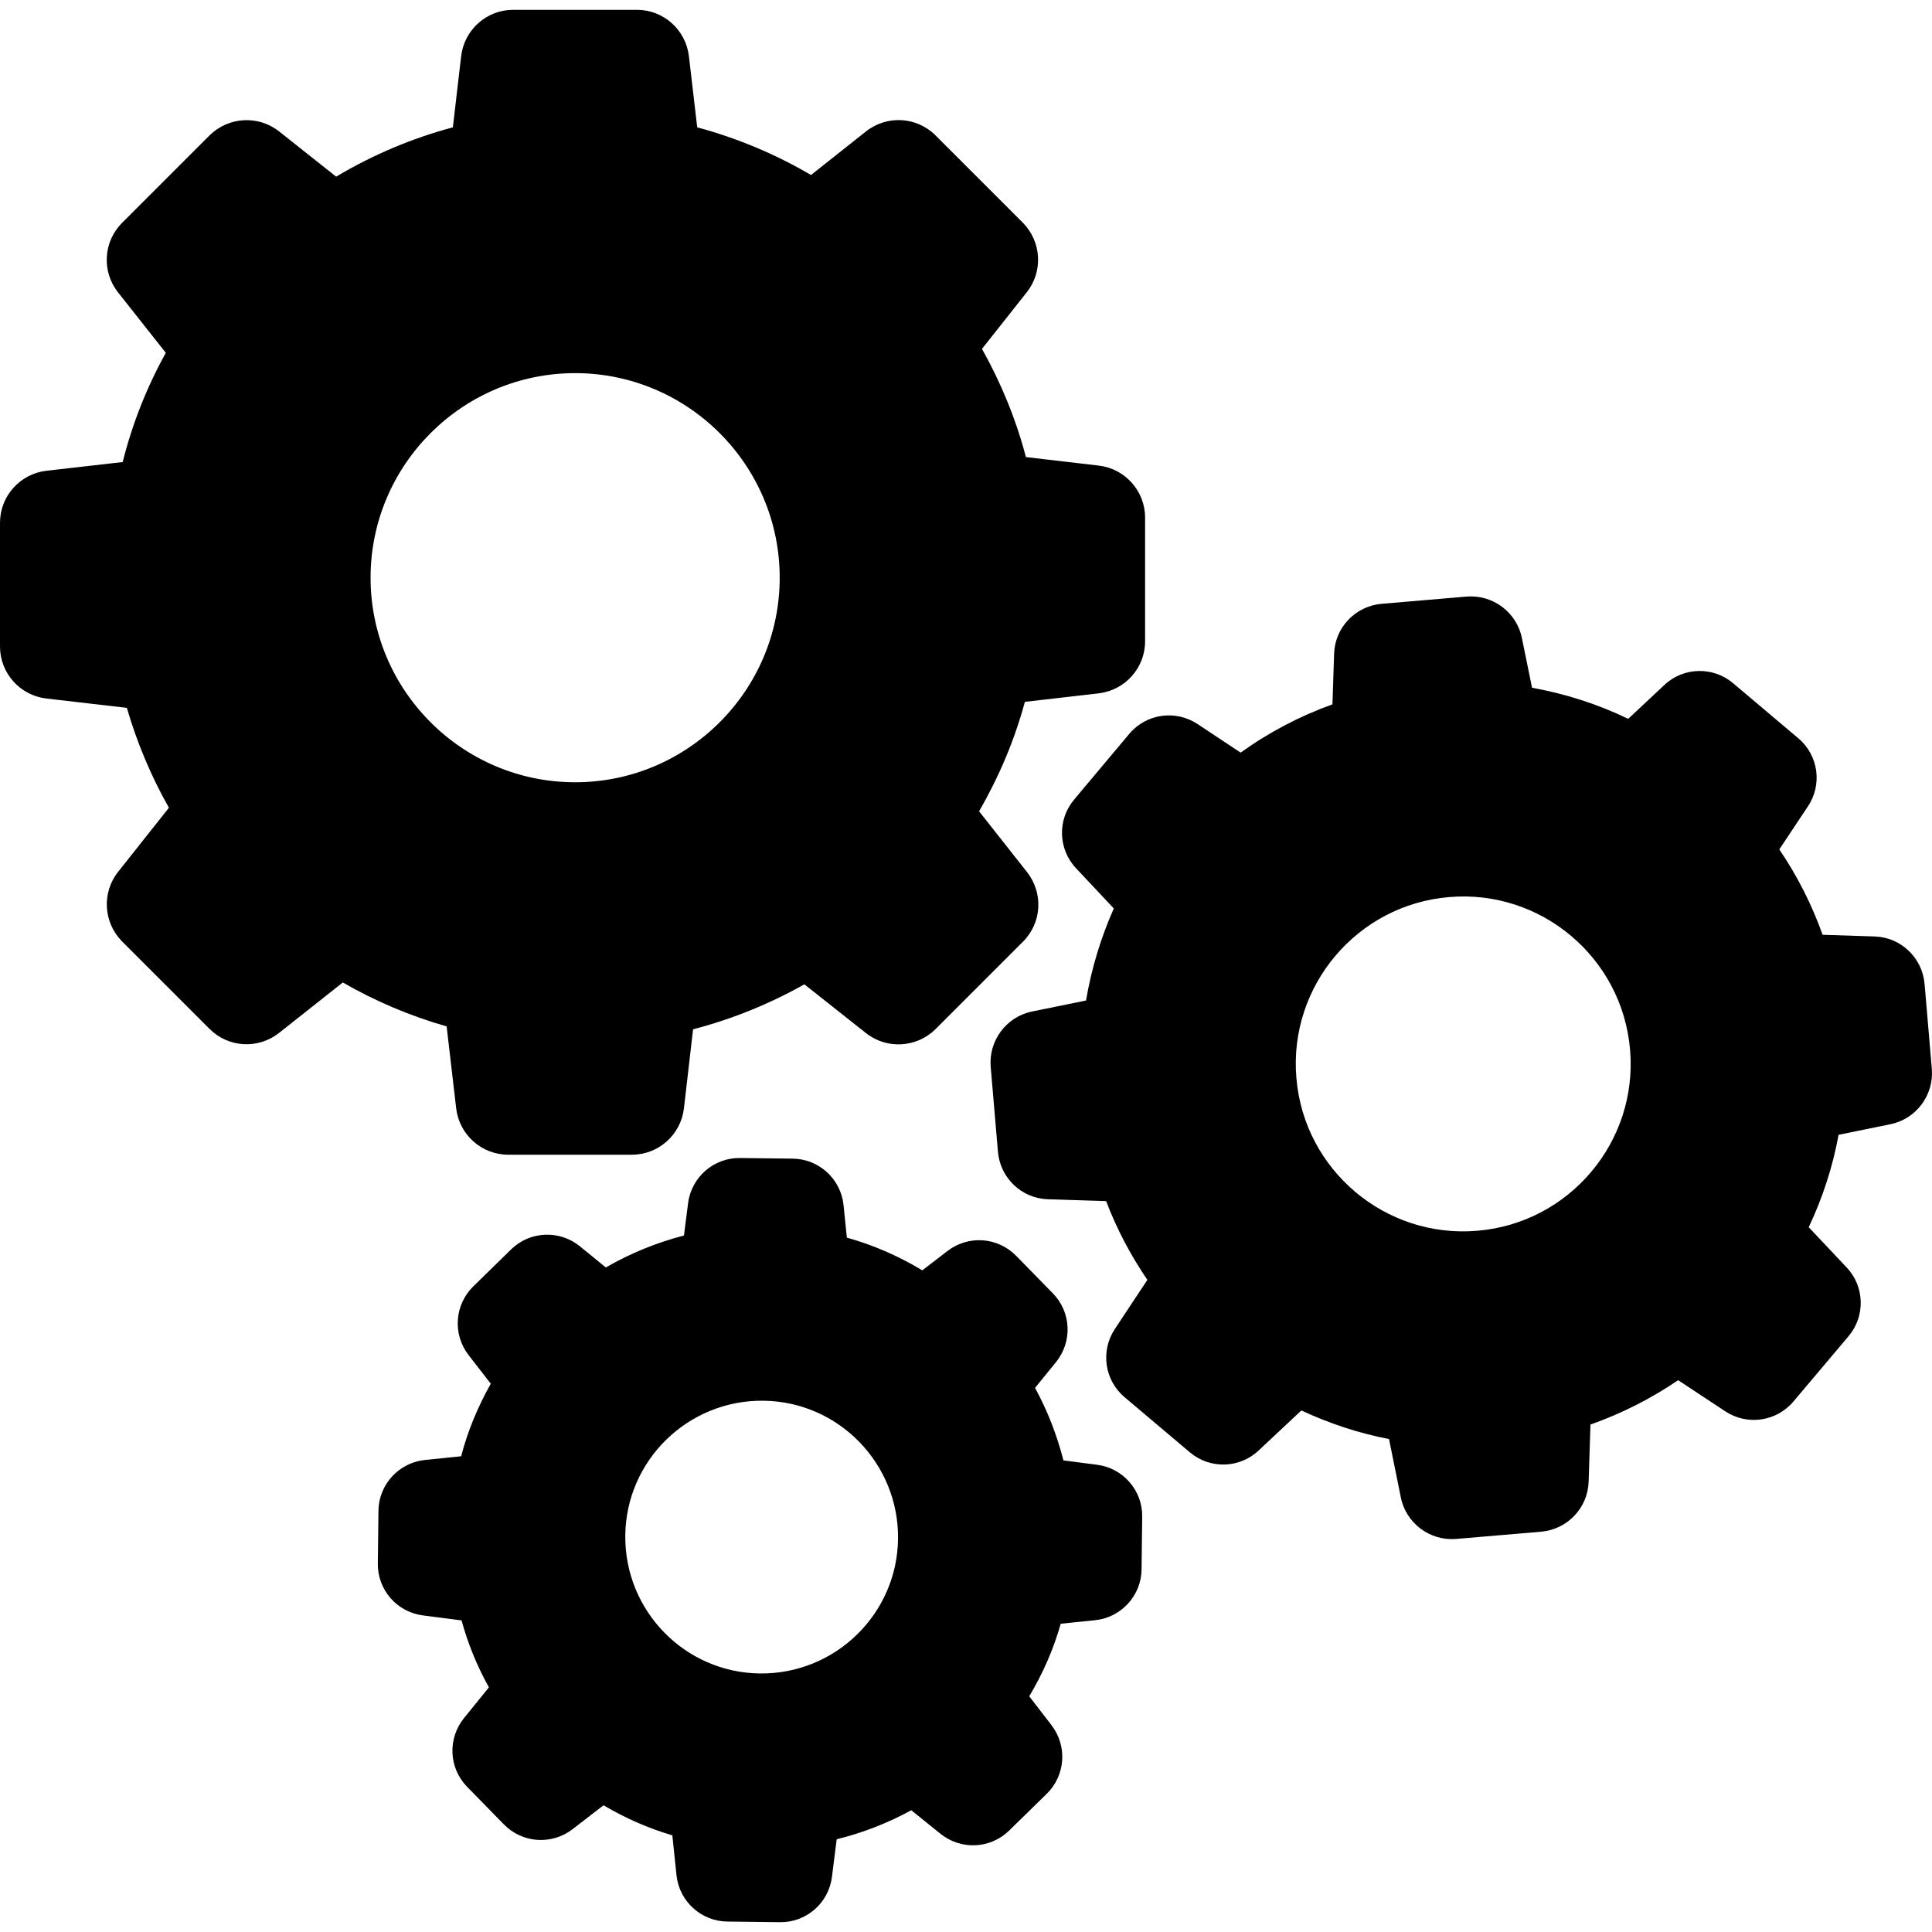
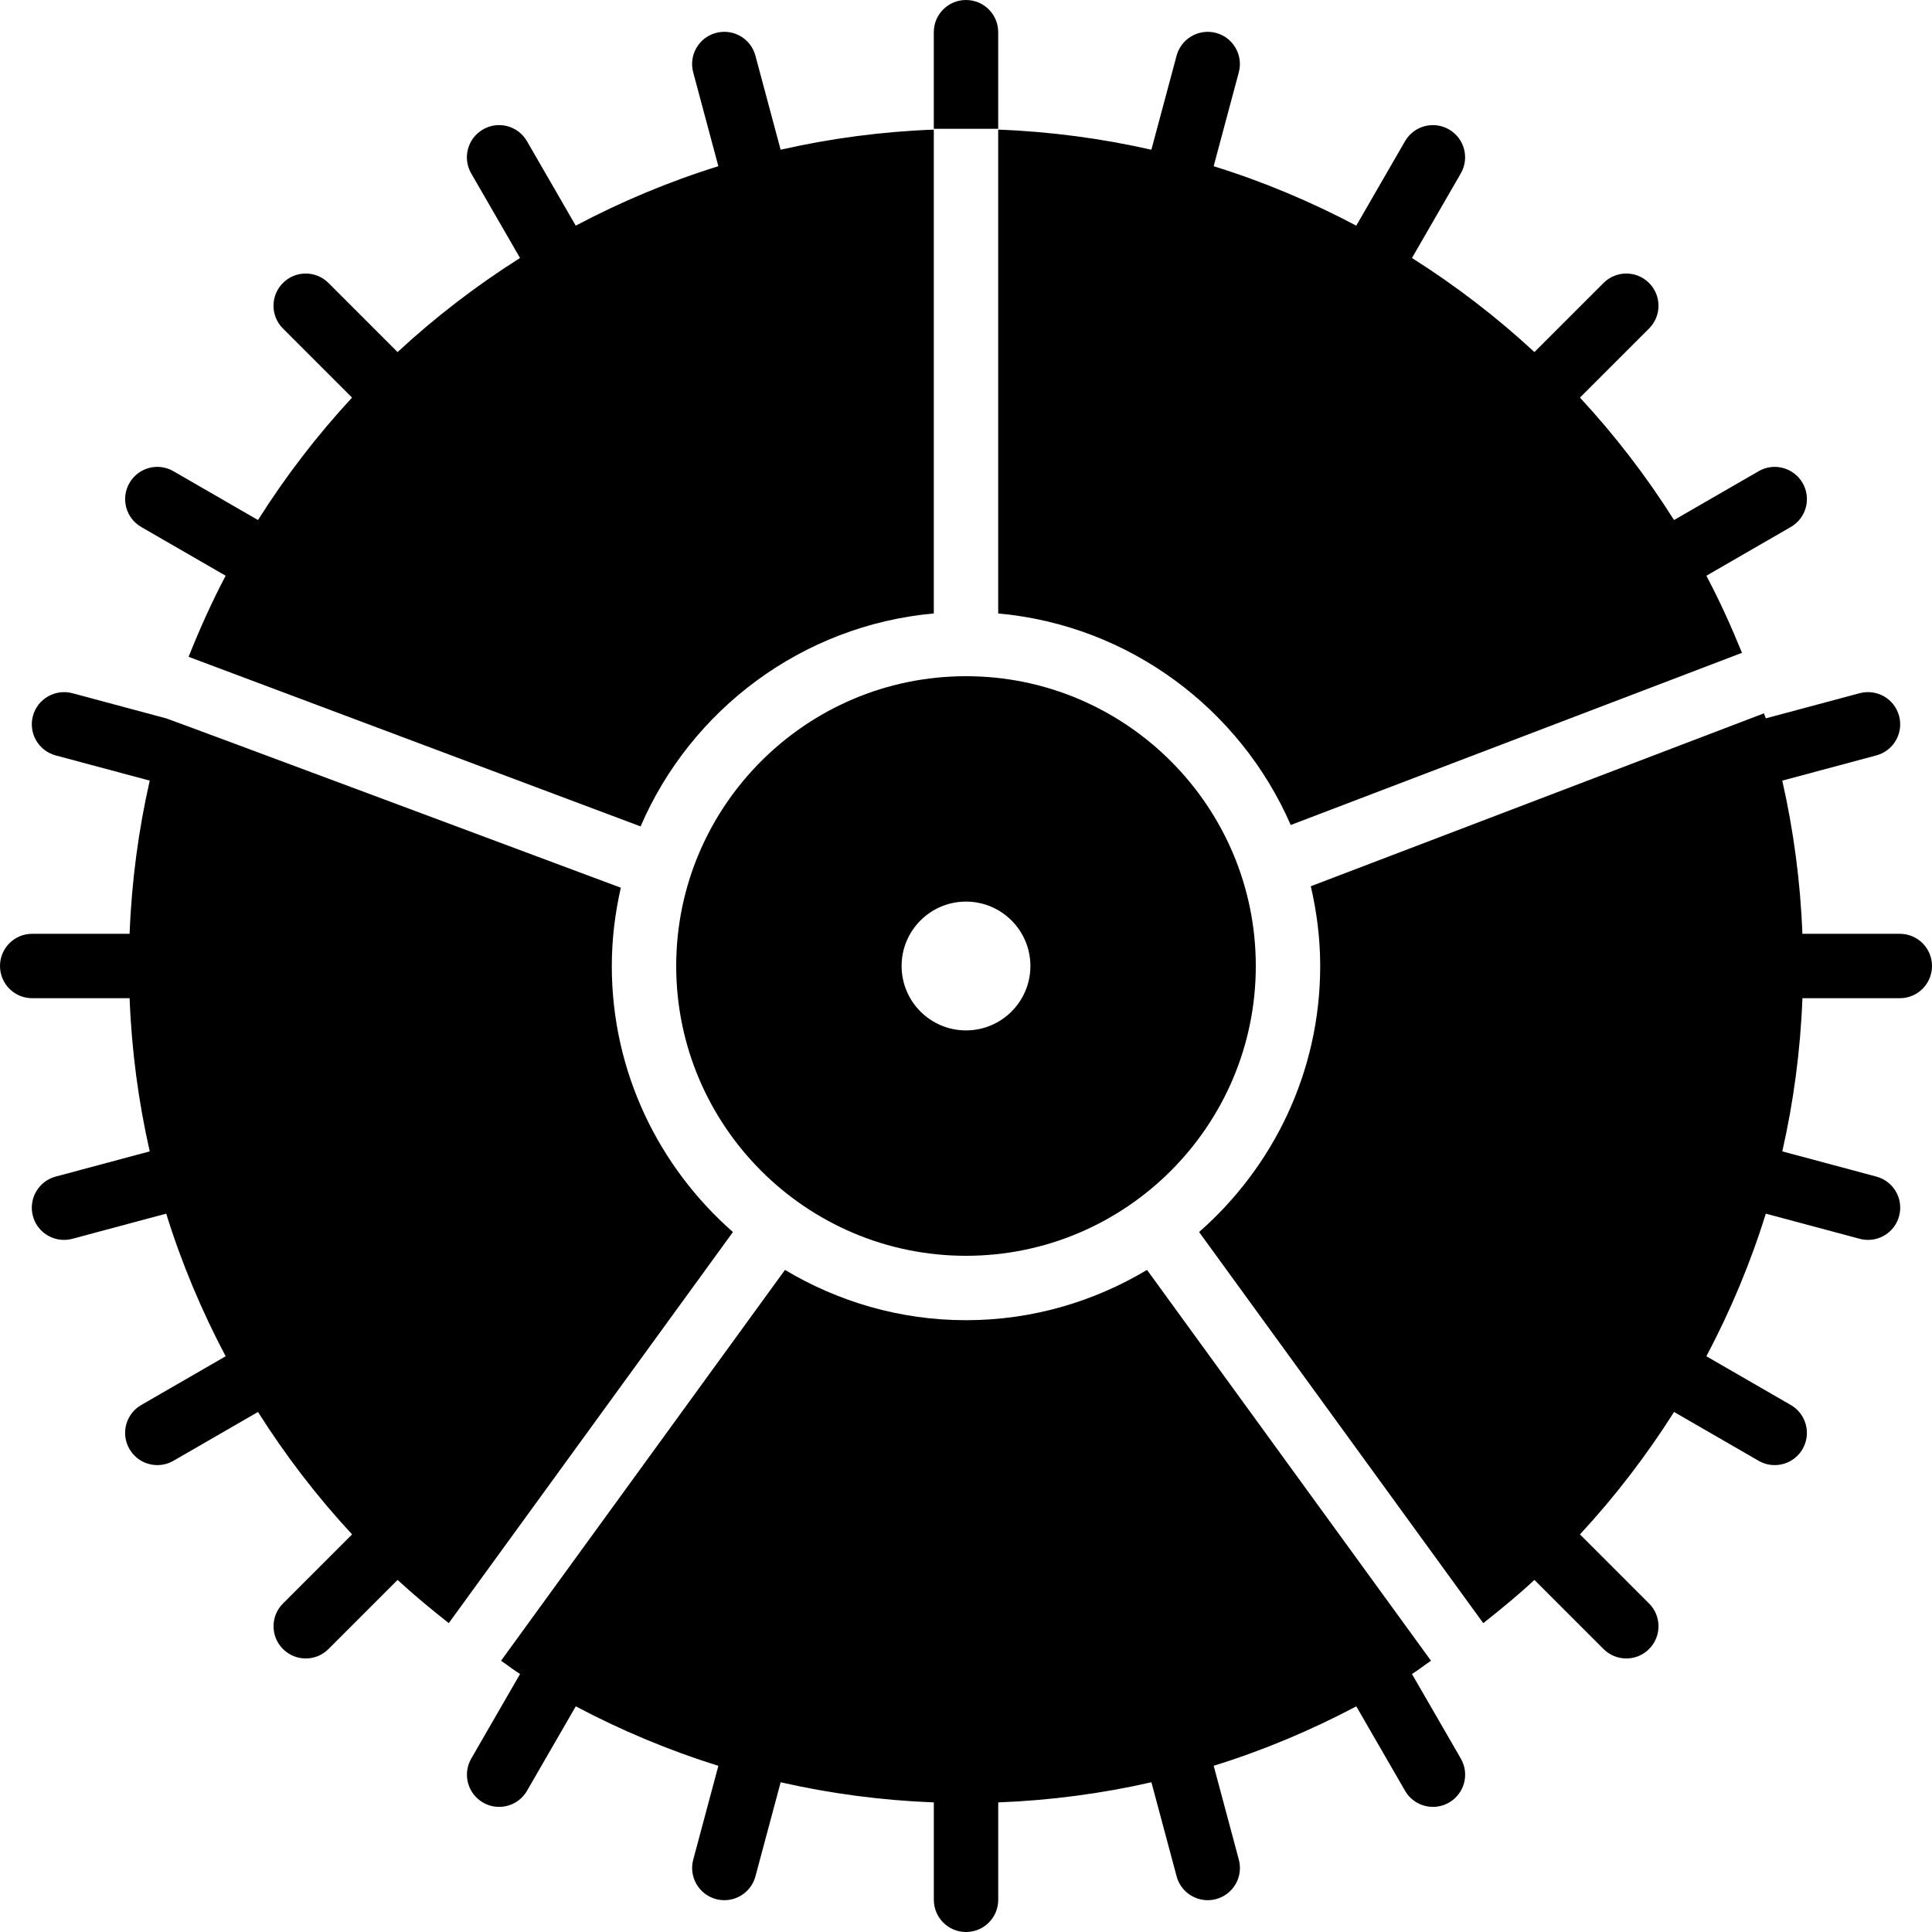
- <svg xmlns="http://www.w3.org/2000/svg" version="1.1" id="Capa_1" x="0px" y="0px" width="932.179px" height="932.179px" viewBox="0 0 932.179 932.179" style="enable-background:new 0 0 932.179 932.179;" xml:space="preserve">
+ <svg xmlns="http://www.w3.org/2000/svg" version="1.1" id="Capa_1" x="0px" y="0px" viewBox="0 0 60 60" style="enable-background:new 0 0 60 60;" xml:space="preserve">
  <g>
-     <path d="M61.2,341.538c4.9,16.8,11.7,33,20.3,48.2l-24.5,30.9c-8,10.1-7.1,24.5,1.9,33.6l42.2,42.2c9.1,9.1,23.5,9.899,33.6,1.899   l30.7-24.3c15.8,9.101,32.6,16.2,50.1,21.2l4.6,39.5c1.5,12.8,12.3,22.4,25.1,22.4h59.7c12.8,0,23.6-9.601,25.1-22.4l4.4-38.1   c18.8-4.9,36.8-12.2,53.7-21.7l29.7,23.5c10.1,8,24.5,7.1,33.6-1.9l42.2-42.2c9.1-9.1,9.9-23.5,1.9-33.6l-23.1-29.3   c9.6-16.601,17.1-34.3,22.1-52.8l35.6-4.1c12.801-1.5,22.4-12.3,22.4-25.1v-59.7c0-12.8-9.6-23.6-22.4-25.1l-35.1-4.1   c-4.801-18.3-12-35.8-21.199-52.2l21.6-27.3c8-10.1,7.1-24.5-1.9-33.6l-42.1-42.1c-9.1-9.1-23.5-9.9-33.6-1.9l-26.5,21   c-17.2-10.1-35.601-17.8-54.9-23l-4-34.3c-1.5-12.8-12.3-22.4-25.1-22.4h-59.7c-12.8,0-23.6,9.6-25.1,22.4l-4,34.3   c-19.8,5.3-38.7,13.3-56.3,23.8l-27.5-21.8c-10.1-8-24.5-7.1-33.6,1.9l-42.2,42.2c-9.1,9.1-9.9,23.5-1.9,33.6l23,29.1   c-9.2,16.6-16.2,34.3-20.8,52.7l-36.8,4.2c-12.8,1.5-22.4,12.3-22.4,25.1v59.7c0,12.8,9.6,23.6,22.4,25.1L61.2,341.538z    M277.5,180.038c54.4,0,98.7,44.3,98.7,98.7s-44.3,98.7-98.7,98.7c-54.399,0-98.7-44.3-98.7-98.7S223.1,180.038,277.5,180.038z" />
-     <path d="M867.699,356.238l-31.5-26.6c-9.699-8.2-24-7.8-33.199,0.9l-17.4,16.3c-14.699-7.1-30.299-12.1-46.4-15l-4.898-24   c-2.5-12.4-14-21-26.602-20l-41.1,3.5c-12.6,1.1-22.5,11.4-22.9,24.1l-0.799,24.4c-15.801,5.7-30.701,13.5-44.301,23.3   l-20.799-13.8c-10.602-7-24.701-5-32.9,4.7l-26.6,31.7c-8.201,9.7-7.801,24,0.898,33.2l18.201,19.399   c-6.301,14.2-10.801,29.101-13.4,44.4l-26,5.3c-12.4,2.5-21,14-20,26.601l3.5,41.1c1.1,12.6,11.4,22.5,24.1,22.9l28.1,0.899   c5.102,13.4,11.801,26.101,19.9,38l-15.699,23.7c-7,10.6-5,24.7,4.699,32.9l31.5,26.6c9.701,8.2,24,7.8,33.201-0.9l20.6-19.3   c13.5,6.3,27.699,11,42.299,13.8l5.701,28.2c2.5,12.4,14,21,26.6,20l41.1-3.5c12.6-1.1,22.5-11.399,22.9-24.1l0.9-27.601   c15-5.3,29.199-12.5,42.299-21.399l22.701,15c10.6,7,24.699,5,32.9-4.7l26.6-31.5c8.199-9.7,7.799-24-0.9-33.2l-18.301-19.399   c6.701-14.2,11.602-29.2,14.4-44.601l25-5.1c12.4-2.5,21-14,20-26.601l-3.5-41.1c-1.1-12.6-11.4-22.5-24.1-22.9l-25.1-0.8   c-5.201-14.6-12.201-28.399-20.9-41.2l13.699-20.6C879.4,378.638,877.4,364.438,867.699,356.238z M712.801,593.837   c-44.4,3.801-83.602-29.3-87.301-73.699c-3.801-44.4,29.301-83.601,73.699-87.301c44.4-3.8,83.602,29.301,87.301,73.7   C790.301,550.938,757.199,590.138,712.801,593.837z" />
-     <path d="M205,704.438c-12.6,1.3-22.3,11.899-22.4,24.6l-0.3,25.3c-0.2,12.7,9.2,23.5,21.8,25.101l18.6,2.399   c3.1,11.301,7.5,22.101,13.2,32.301l-12,14.8c-8,9.899-7.4,24.1,1.5,33.2l17.7,18.1c8.9,9.1,23.1,10.1,33.2,2.3l14.899-11.5   c10.5,6.2,21.601,11.101,33.2,14.5l2,19.2c1.3,12.6,11.9,22.3,24.6,22.4l25.301,0.3c12.699,0.2,23.5-9.2,25.1-21.8l2.3-18.2   c12.601-3.101,24.601-7.8,36-14l14,11.3c9.9,8,24.101,7.4,33.201-1.5l18.1-17.7c9.1-8.899,10.1-23.1,2.301-33.2L496.6,818.438   c6.6-11,11.701-22.7,15.201-35l16.6-1.7c12.6-1.3,22.299-11.9,22.4-24.6l0.299-25.301c0.201-12.699-9.199-23.5-21.799-25.1   l-16.201-2.1c-3.1-12.2-7.699-24-13.699-35l10.1-12.4c8-9.9,7.4-24.1-1.5-33.2l-17.699-18.1c-8.9-9.101-23.102-10.101-33.201-2.3   l-12.101,9.3c-11.399-6.9-23.6-12.2-36.399-15.8l-1.601-15.7c-1.3-12.601-11.899-22.3-24.6-22.4l-25.3-0.3   c-12.7-0.2-23.5,9.2-25.101,21.8l-2,15.601c-13.199,3.399-25.899,8.6-37.699,15.399l-12.5-10.2c-9.9-8-24.101-7.399-33.201,1.5   l-18.2,17.801c-9.1,8.899-10.1,23.1-2.3,33.199l10.7,13.801c-6.2,11-11.1,22.699-14.3,35L205,704.438z M368.3,675.837   c36.3,0.4,65.399,30.301,65,66.601c-0.4,36.3-30.301,65.399-66.601,65c-36.3-0.4-65.399-30.3-65-66.601   C302.1,704.538,332,675.438,368.3,675.837z" />
+     <path d="M31,1c0-0.553-0.447-1-1-1s-1,0.447-1,1v3h2V1z" />
+     <path d="M31,19.051c4.077,0.369,7.516,2.97,9.085,6.57l14.014-5.347c-0.333-0.818-0.696-1.619-1.106-2.394l2.622-1.514   c0.479-0.276,0.643-0.888,0.366-1.366c-0.277-0.479-0.891-0.644-1.366-0.366l-2.626,1.516c-0.858-1.357-1.835-2.63-2.922-3.802   l2.146-2.146c0.391-0.391,0.391-1.023,0-1.414s-1.023-0.391-1.414,0l-2.146,2.146C46.48,9.847,45.207,8.87,43.85,8.012l1.516-2.626   C45.643,4.907,45.479,4.296,45,4.02c-0.478-0.276-1.09-0.114-1.366,0.366L42.12,7.008c-1.406-0.744-2.886-1.367-4.429-1.846   l0.781-2.915c0.143-0.533-0.174-1.082-0.707-1.225c-0.531-0.141-1.082,0.174-1.225,0.707L35.757,4.65   C34.218,4.301,32.629,4.087,31,4.025V19.051z" />
+     <path d="M30,21c-4.963,0-9,4.037-9,9s4.037,9,9,9s9-4.037,9-9S34.963,21,30,21z M30,32c-1.104,0-2-0.896-2-2s0.896-2,2-2   s2,0.896,2,2S31.104,32,30,32z" />
+     <path d="M59,31c0.553,0,1-0.447,1-1s-0.447-1-1-1h-3.025c-0.062-1.629-0.276-3.218-0.625-4.757l2.921-0.783   c0.533-0.143,0.85-0.691,0.707-1.225c-0.142-0.533-0.69-0.848-1.225-0.707l-2.915,0.781c-0.016-0.053-0.04-0.103-0.057-0.156   l-14.073,5.37C40.893,28.321,41,29.147,41,30c0,3.293-1.462,6.244-3.761,8.262l8.825,12.146c0.545-0.429,1.081-0.87,1.589-1.342   l2.146,2.146c0.195,0.195,0.451,0.293,0.707,0.293s0.512-0.098,0.707-0.293c0.391-0.391,0.391-1.023,0-1.414l-2.146-2.146   c1.086-1.172,2.064-2.446,2.922-3.802l2.626,1.516c0.157,0.091,0.329,0.134,0.499,0.134c0.346,0,0.682-0.179,0.867-0.5   c0.276-0.479,0.112-1.09-0.366-1.366l-2.622-1.514c0.744-1.406,1.367-2.886,1.846-4.429l2.915,0.781   c0.087,0.023,0.174,0.034,0.26,0.034c0.441,0,0.846-0.294,0.965-0.741c0.143-0.533-0.174-1.082-0.707-1.225l-2.921-0.783   c0.349-1.539,0.563-3.129,0.625-4.757H59z" />
+     <g>
+       <path d="M29,19.051V4.025c-1.629,0.062-3.218,0.275-4.757,0.625L23.46,1.729c-0.143-0.534-0.69-0.849-1.225-0.707    c-0.533,0.143-0.85,0.691-0.707,1.225l0.781,2.915c-1.543,0.479-3.023,1.102-4.429,1.846l-1.514-2.622    C16.089,3.905,15.476,3.743,15,4.02c-0.479,0.276-0.643,0.888-0.366,1.366l1.516,2.626c-1.357,0.858-2.63,1.835-3.803,2.922    l-2.146-2.146c-0.391-0.391-1.023-0.391-1.414,0s-0.391,1.023,0,1.414l2.146,2.146C9.847,13.52,8.87,14.793,8.012,16.15    l-2.626-1.516C4.908,14.356,4.296,14.521,4.02,15c-0.276,0.479-0.112,1.09,0.366,1.366l2.622,1.514    c-0.43,0.813-0.807,1.658-1.151,2.518l14.037,5.267C21.454,22.042,24.906,19.422,29,19.051z" />
+       <path d="M2.247,21.528c-0.531-0.14-1.082,0.174-1.225,0.707s0.174,1.082,0.707,1.225l2.921,0.783    C4.301,25.782,4.087,27.371,4.025,29H1c-0.553,0-1,0.447-1,1s0.447,1,1,1h3.025c0.062,1.629,0.276,3.218,0.625,4.757L1.729,36.54    c-0.533,0.143-0.85,0.691-0.707,1.225c0.119,0.447,0.523,0.741,0.965,0.741c0.086,0,0.173-0.011,0.26-0.034l2.915-0.781    c0.479,1.543,1.102,3.023,1.846,4.429l-2.622,1.514C3.907,43.91,3.743,44.521,4.02,45c0.186,0.321,0.521,0.5,0.867,0.5    c0.17,0,0.342-0.043,0.499-0.134l2.626-1.516c0.858,1.357,1.835,2.63,2.922,3.802l-2.146,2.146c-0.391,0.391-0.391,1.023,0,1.414    c0.195,0.195,0.451,0.293,0.707,0.293s0.512-0.098,0.707-0.293l2.146-2.146c0.509,0.471,1.044,0.912,1.589,1.342l8.825-12.146    C20.462,36.244,19,33.293,19,30c0-0.836,0.102-1.648,0.28-2.431c0,0-14.115-5.271-14.118-5.259L2.247,21.528z" />
+     </g>
+     <path d="M43.85,51.988c0.203-0.128,0.391-0.278,0.591-0.412l-8.819-12.138C33.974,40.423,32.055,41,30,41s-3.974-0.577-5.622-1.562   L15.56,51.576c0.199,0.134,0.387,0.284,0.591,0.412l-1.516,2.626c-0.276,0.479-0.112,1.09,0.366,1.366   c0.157,0.091,0.329,0.134,0.499,0.134c0.346,0,0.682-0.179,0.867-0.5l1.514-2.622c1.406,0.744,2.886,1.367,4.429,1.846   l-0.781,2.915c-0.143,0.533,0.174,1.082,0.707,1.225c0.087,0.023,0.174,0.034,0.26,0.034c0.441,0,0.846-0.294,0.965-0.741   l0.783-2.921c1.539,0.35,3.129,0.563,4.757,0.625V59c0,0.553,0.447,1,1,1s1-0.447,1-1v-3.025c1.629-0.062,3.218-0.275,4.757-0.625   l0.783,2.921c0.119,0.447,0.523,0.741,0.965,0.741c0.086,0,0.173-0.011,0.26-0.034c0.533-0.143,0.85-0.691,0.707-1.225   l-0.781-2.915c1.543-0.479,3.023-1.102,4.429-1.846l1.514,2.622c0.186,0.321,0.521,0.5,0.867,0.5c0.17,0,0.342-0.043,0.499-0.134   c0.479-0.276,0.643-0.888,0.366-1.366L43.85,51.988z" />
  </g>
  <g>
</g>
  <g>
</g>
  <g>
</g>
  <g>
</g>
  <g>
</g>
  <g>
</g>
  <g>
</g>
  <g>
</g>
  <g>
</g>
  <g>
</g>
  <g>
</g>
  <g>
</g>
  <g>
</g>
  <g>
</g>
  <g>
</g>
</svg>
